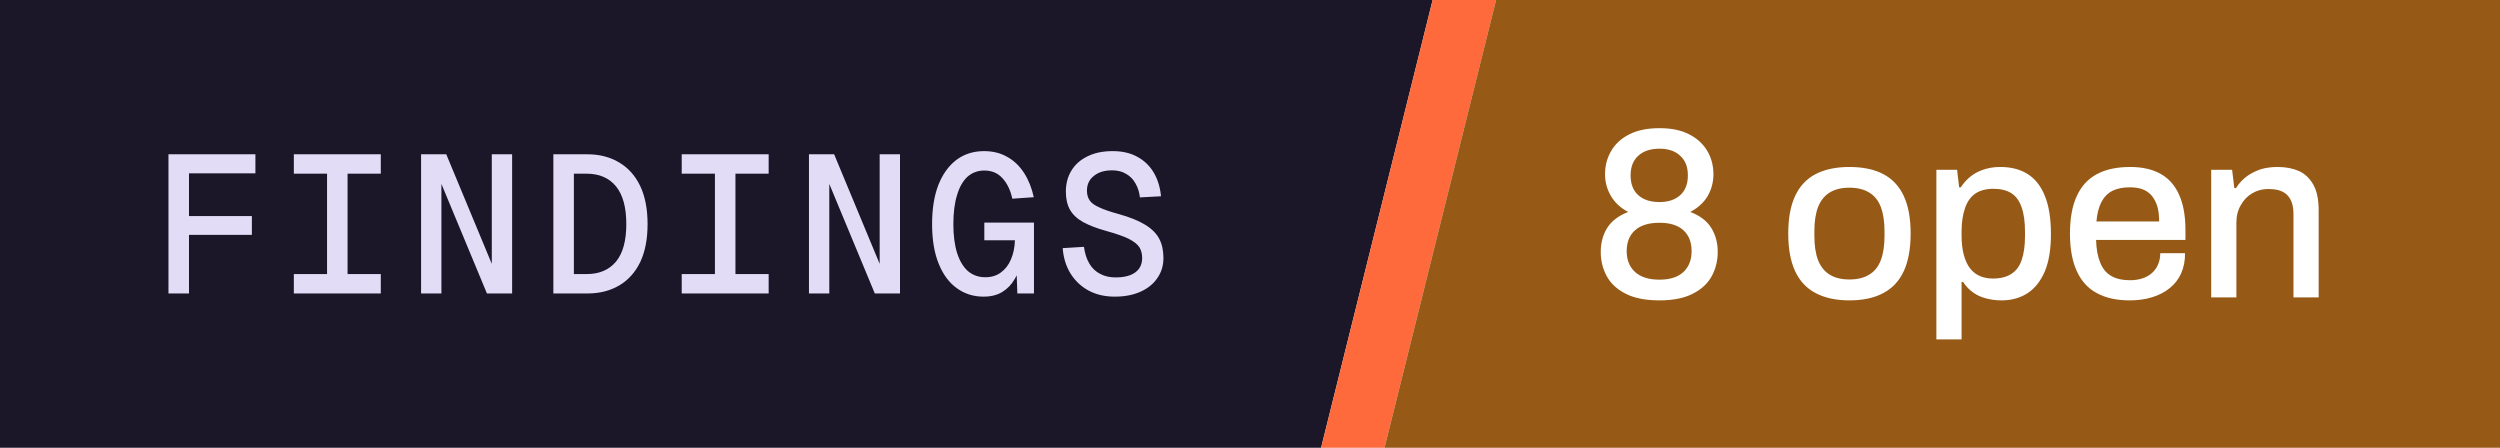
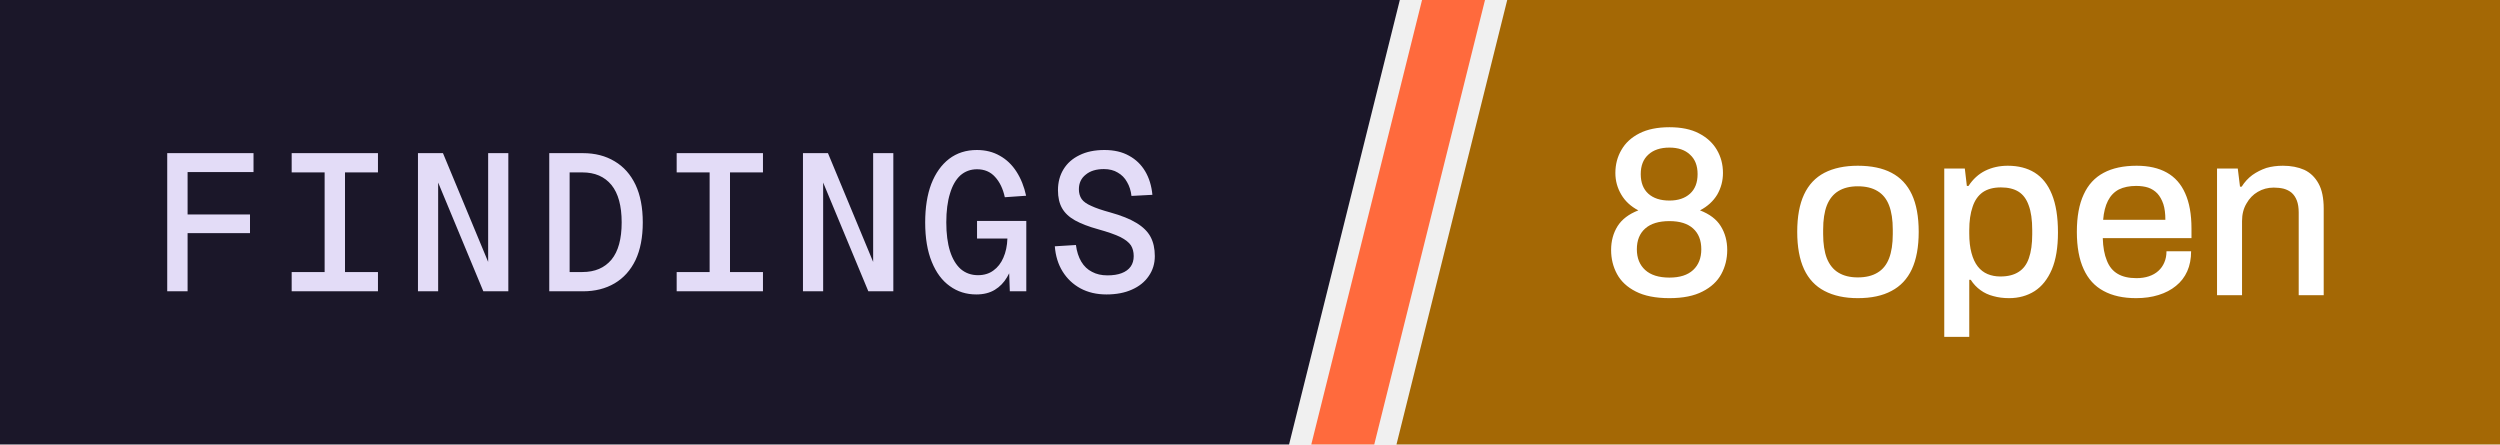
- <svg xmlns="http://www.w3.org/2000/svg" width="134" height="24" viewBox="0 0 134 24" role="img" aria-label="findings: 8 open">
+ <svg xmlns="http://www.w3.org/2000/svg" width="135" height="24" viewBox="0 0 135 24" role="img" aria-label="findings: 8 open">
  <style>.g{fill:#1B1729}.t{fill:#E3DCF7}.s{fill:#FF6A3D}@media (prefers-color-scheme:dark){.g{fill:#F4F1EC}.t{fill:#141210}.s{fill:#C0362C}}</style>
-   <path class="g" d="M0 0L76.79 0L70.81 24L0 24Z" />
+   <path class="g" d="M0 0L75.59 0L69.61 24L0 24Z" />
  <path class="t" d="M9.03 15.73L9.03 8.27L13.69 8.27L13.69 9.29L9.65 9.29L10.13 8.81L10.13 11.58L13.5 11.58L13.5 12.59L10.13 12.59L10.13 15.73ZM15.75 15.73L15.75 14.69L17.53 14.69L17.53 9.31L15.75 9.31L15.75 8.27L20.41 8.27L20.41 9.31L18.63 9.31L18.63 14.69L20.41 14.69L20.41 15.73ZM22.57 15.73L22.57 8.27L23.92 8.27L26.55 14.6L26.36 14.65L26.36 8.27L27.45 8.27L27.45 15.73L26.1 15.73L23.47 9.4L23.66 9.34L23.66 15.73ZM29.66 15.73L29.66 8.27L31.48 8.27Q32.46 8.27 33.19 8.71Q33.92 9.14 34.32 9.98Q34.71 10.81 34.71 12.01Q34.71 13.21 34.32 14.04Q33.92 14.87 33.19 15.3Q32.46 15.73 31.48 15.73ZM30.76 14.69L31.45 14.69Q32.46 14.69 33.02 14.02Q33.57 13.35 33.57 12.01Q33.57 10.67 33.02 9.99Q32.46 9.31 31.45 9.31L30.76 9.31ZM36.54 15.73L36.54 14.69L38.32 14.69L38.32 9.31L36.54 9.31L36.54 8.27L41.2 8.27L41.2 9.31L39.42 9.31L39.42 14.69L41.2 14.69L41.2 15.73ZM43.36 15.73L43.36 8.27L44.71 8.27L47.34 14.6L47.15 14.65L47.15 8.27L48.24 8.27L48.24 15.73L46.89 15.73L44.26 9.4L44.45 9.34L44.45 15.73ZM52.72 15.9Q51.91 15.9 51.29 15.45Q50.67 15.01 50.32 14.15Q49.96 13.28 49.96 12.01Q49.96 10.8 50.29 9.93Q50.63 9.06 51.25 8.58Q51.88 8.1 52.75 8.1Q53.45 8.1 53.99 8.41Q54.53 8.71 54.89 9.27Q55.25 9.83 55.41 10.57L54.26 10.65Q54.11 9.96 53.73 9.55Q53.36 9.14 52.76 9.14Q52.24 9.14 51.86 9.47Q51.49 9.81 51.3 10.45Q51.1 11.09 51.1 12.01Q51.1 12.92 51.3 13.56Q51.5 14.19 51.88 14.53Q52.27 14.86 52.81 14.86Q53.3 14.86 53.64 14.61Q53.99 14.36 54.18 13.92Q54.38 13.47 54.4 12.88L52.76 12.88L52.76 11.93L55.42 11.93L55.42 15.73L54.53 15.73L54.47 14.02L54.76 14.01Q54.64 14.54 54.38 14.97Q54.13 15.4 53.72 15.65Q53.31 15.9 52.72 15.9ZM59.75 15.9Q58.95 15.9 58.34 15.57Q57.74 15.24 57.38 14.66Q57.02 14.08 56.96 13.3L58.1 13.23Q58.17 13.76 58.39 14.13Q58.61 14.5 58.97 14.68Q59.32 14.87 59.8 14.87Q60.26 14.87 60.57 14.75Q60.89 14.63 61.06 14.39Q61.22 14.16 61.22 13.83Q61.22 13.49 61.07 13.25Q60.91 13.01 60.5 12.8Q60.09 12.6 59.3 12.38Q58.54 12.17 58.05 11.9Q57.57 11.63 57.35 11.24Q57.13 10.85 57.13 10.27Q57.13 9.63 57.43 9.14Q57.73 8.65 58.29 8.38Q58.85 8.1 59.64 8.1Q60.42 8.1 60.97 8.41Q61.52 8.71 61.84 9.25Q62.16 9.79 62.23 10.52L61.1 10.58Q61.05 10.15 60.86 9.83Q60.68 9.5 60.36 9.32Q60.05 9.13 59.61 9.13Q58.99 9.13 58.63 9.43Q58.26 9.72 58.26 10.22Q58.26 10.53 58.41 10.75Q58.56 10.96 58.93 11.12Q59.29 11.29 59.95 11.47Q60.85 11.72 61.37 12.04Q61.9 12.36 62.13 12.79Q62.36 13.22 62.36 13.83Q62.36 14.44 62.03 14.91Q61.71 15.38 61.12 15.64Q60.54 15.9 59.75 15.9Z" />
  <path class="s" d="M70.81 24L76.79 0L80.19 0L74.21 24Z" />
-   <path fill="#975A16" d="M80.19 0L134 0L134 24L74.21 24Z" />
-   <path fill="#FFFFFF" d="M88.95 16.1Q87.83 16.1 87.13 15.74Q86.44 15.39 86.12 14.8Q85.8 14.21 85.8 13.5Q85.8 12.77 86.15 12.21Q86.5 11.66 87.27 11.36Q86.66 11.04 86.35 10.51Q86.03 9.97 86.03 9.34Q86.03 8.65 86.36 8.09Q86.68 7.53 87.33 7.2Q87.98 6.87 88.95 6.87Q89.91 6.87 90.54 7.2Q91.18 7.53 91.51 8.09Q91.84 8.65 91.84 9.34Q91.84 9.97 91.53 10.51Q91.21 11.04 90.6 11.36Q91.38 11.66 91.72 12.21Q92.07 12.77 92.07 13.5Q92.07 14.21 91.75 14.8Q91.43 15.39 90.74 15.74Q90.05 16.1 88.95 16.1ZM88.95 14.99Q89.79 14.99 90.23 14.58Q90.67 14.17 90.67 13.46Q90.67 12.74 90.23 12.34Q89.79 11.94 88.95 11.94Q88.09 11.94 87.64 12.34Q87.19 12.74 87.19 13.46Q87.19 14.17 87.64 14.58Q88.09 14.99 88.95 14.99ZM88.95 10.83Q89.65 10.83 90.06 10.46Q90.47 10.09 90.47 9.4Q90.47 8.72 90.06 8.35Q89.66 7.97 88.95 7.97Q88.22 7.97 87.81 8.35Q87.4 8.72 87.4 9.4Q87.4 10.09 87.81 10.46Q88.22 10.83 88.95 10.83ZM99.12 16.1Q98.06 16.1 97.32 15.71Q96.59 15.33 96.22 14.54Q95.85 13.74 95.85 12.52Q95.85 11.29 96.22 10.5Q96.59 9.71 97.32 9.33Q98.06 8.95 99.12 8.95Q100.22 8.95 100.94 9.33Q101.67 9.71 102.04 10.5Q102.41 11.29 102.41 12.52Q102.41 13.74 102.04 14.54Q101.67 15.33 100.94 15.71Q100.22 16.1 99.12 16.1ZM99.12 14.98Q99.77 14.98 100.19 14.72Q100.61 14.47 100.81 13.95Q101.01 13.43 101.01 12.64L101.01 12.4Q101.01 11.61 100.81 11.09Q100.61 10.57 100.19 10.32Q99.77 10.06 99.12 10.06Q98.49 10.06 98.07 10.32Q97.66 10.57 97.45 11.09Q97.25 11.61 97.25 12.4L97.25 12.64Q97.25 13.43 97.45 13.95Q97.66 14.47 98.07 14.72Q98.49 14.98 99.12 14.98ZM103.79 18.19L103.79 9.1L104.9 9.1L105.01 10.04L105.1 10.04Q105.46 9.49 106 9.22Q106.55 8.95 107.22 8.95Q108.07 8.95 108.67 9.32Q109.28 9.7 109.6 10.49Q109.93 11.29 109.93 12.55Q109.93 13.77 109.6 14.55Q109.26 15.34 108.67 15.72Q108.07 16.1 107.29 16.1Q106.83 16.1 106.44 15.99Q106.05 15.89 105.75 15.67Q105.44 15.45 105.22 15.11L105.14 15.11L105.14 18.19ZM106.82 14.93Q107.43 14.93 107.81 14.68Q108.19 14.44 108.36 13.94Q108.54 13.43 108.54 12.65L108.54 12.42Q108.54 11.6 108.35 11.09Q108.17 10.58 107.8 10.35Q107.43 10.12 106.85 10.12Q106.25 10.12 105.87 10.38Q105.49 10.65 105.32 11.17Q105.14 11.69 105.14 12.43L105.14 12.61Q105.14 13.22 105.26 13.66Q105.38 14.11 105.6 14.39Q105.82 14.67 106.13 14.8Q106.44 14.93 106.82 14.93ZM114.15 16.1Q113.1 16.1 112.39 15.71Q111.68 15.33 111.32 14.54Q110.95 13.74 110.95 12.52Q110.95 11.29 111.32 10.5Q111.68 9.71 112.4 9.33Q113.11 8.95 114.18 8.95Q115.15 8.95 115.81 9.32Q116.47 9.69 116.8 10.44Q117.14 11.19 117.14 12.34L117.14 12.86L112.35 12.86Q112.37 13.59 112.57 14.07Q112.76 14.56 113.16 14.79Q113.55 15.02 114.17 15.02Q114.54 15.02 114.84 14.92Q115.14 14.82 115.35 14.63Q115.56 14.44 115.67 14.18Q115.79 13.91 115.79 13.57L117.12 13.57Q117.12 14.18 116.91 14.65Q116.7 15.12 116.3 15.44Q115.91 15.76 115.36 15.93Q114.82 16.1 114.15 16.1ZM112.37 11.87L115.73 11.87Q115.73 11.36 115.62 11.02Q115.5 10.67 115.3 10.45Q115.09 10.23 114.8 10.13Q114.52 10.04 114.15 10.04Q113.61 10.04 113.22 10.23Q112.84 10.43 112.63 10.84Q112.42 11.25 112.37 11.87ZM118.52 15.94L118.52 9.1L119.64 9.1L119.76 10.08L119.85 10.08Q120.09 9.7 120.43 9.45Q120.77 9.21 121.18 9.07Q121.59 8.95 122.08 8.95Q122.73 8.95 123.23 9.17Q123.72 9.4 124 9.91Q124.28 10.41 124.28 11.27L124.28 15.94L122.93 15.94L122.93 11.48Q122.93 11.09 122.83 10.83Q122.73 10.57 122.55 10.41Q122.37 10.26 122.12 10.19Q121.87 10.13 121.58 10.13Q121.11 10.13 120.72 10.36Q120.34 10.58 120.11 10.99Q119.87 11.39 119.87 11.94L119.87 15.94Z" />
+   <path fill="#A46805" d="M81.39 0L135 0L135 24L75.41 24Z" />
+   <path fill="#FFFFFF" d="M90.15 16.1Q89.03 16.1 88.33 15.74Q87.64 15.39 87.32 14.8Q87 14.21 87 13.5Q87 12.77 87.35 12.21Q87.7 11.66 88.47 11.36Q87.86 11.04 87.55 10.51Q87.23 9.97 87.23 9.34Q87.23 8.65 87.56 8.09Q87.88 7.53 88.53 7.2Q89.18 6.87 90.15 6.87Q91.11 6.87 91.74 7.2Q92.38 7.53 92.71 8.09Q93.04 8.65 93.04 9.34Q93.04 9.97 92.73 10.51Q92.41 11.04 91.8 11.36Q92.58 11.66 92.92 12.21Q93.27 12.77 93.27 13.5Q93.27 14.21 92.95 14.8Q92.63 15.39 91.94 15.74Q91.25 16.1 90.15 16.1ZM90.15 14.99Q90.99 14.99 91.43 14.58Q91.87 14.17 91.87 13.46Q91.87 12.74 91.43 12.34Q90.99 11.94 90.15 11.94Q89.29 11.94 88.84 12.34Q88.39 12.74 88.39 13.46Q88.39 14.17 88.84 14.58Q89.29 14.99 90.15 14.99ZM90.15 10.83Q90.85 10.83 91.26 10.46Q91.67 10.09 91.67 9.4Q91.67 8.72 91.26 8.35Q90.86 7.97 90.15 7.97Q89.42 7.97 89.01 8.35Q88.6 8.72 88.6 9.4Q88.6 10.09 89.01 10.46Q89.42 10.83 90.15 10.83ZM100.32 16.1Q99.26 16.1 98.52 15.71Q97.79 15.33 97.42 14.54Q97.05 13.74 97.05 12.52Q97.05 11.29 97.42 10.5Q97.79 9.71 98.52 9.33Q99.26 8.95 100.32 8.95Q101.42 8.95 102.14 9.33Q102.87 9.71 103.24 10.5Q103.61 11.29 103.61 12.52Q103.61 13.74 103.24 14.54Q102.87 15.33 102.14 15.71Q101.42 16.1 100.32 16.1ZM100.32 14.98Q100.97 14.98 101.39 14.72Q101.81 14.47 102.01 13.95Q102.21 13.43 102.21 12.64L102.21 12.4Q102.21 11.61 102.01 11.09Q101.81 10.57 101.39 10.32Q100.97 10.06 100.32 10.06Q99.69 10.06 99.27 10.32Q98.86 10.57 98.65 11.09Q98.45 11.61 98.45 12.4L98.45 12.64Q98.45 13.43 98.65 13.95Q98.86 14.47 99.27 14.72Q99.69 14.98 100.32 14.98ZM104.99 18.19L104.99 9.1L106.1 9.1L106.21 10.04L106.3 10.04Q106.66 9.49 107.2 9.22Q107.75 8.95 108.42 8.95Q109.27 8.95 109.87 9.32Q110.48 9.7 110.8 10.49Q111.13 11.29 111.13 12.55Q111.13 13.77 110.8 14.55Q110.46 15.34 109.87 15.72Q109.27 16.1 108.49 16.1Q108.03 16.1 107.64 15.99Q107.25 15.89 106.95 15.67Q106.64 15.45 106.42 15.11L106.34 15.11L106.34 18.19ZM108.02 14.93Q108.63 14.93 109.01 14.68Q109.39 14.44 109.56 13.94Q109.74 13.43 109.74 12.65L109.74 12.42Q109.74 11.6 109.55 11.09Q109.37 10.58 109 10.35Q108.63 10.12 108.05 10.12Q107.45 10.12 107.07 10.38Q106.69 10.65 106.52 11.17Q106.34 11.69 106.34 12.43L106.34 12.61Q106.34 13.22 106.46 13.66Q106.58 14.11 106.8 14.39Q107.02 14.67 107.33 14.8Q107.64 14.93 108.02 14.93ZM115.35 16.1Q114.3 16.1 113.59 15.71Q112.88 15.33 112.52 14.54Q112.15 13.74 112.15 12.52Q112.15 11.29 112.52 10.5Q112.88 9.71 113.6 9.33Q114.31 8.95 115.38 8.95Q116.35 8.95 117.01 9.32Q117.67 9.69 118 10.44Q118.34 11.19 118.34 12.34L118.34 12.86L113.55 12.86Q113.57 13.59 113.77 14.07Q113.96 14.56 114.36 14.79Q114.75 15.02 115.37 15.02Q115.74 15.02 116.04 14.92Q116.34 14.82 116.55 14.63Q116.76 14.44 116.87 14.18Q116.99 13.91 116.99 13.57L118.32 13.57Q118.32 14.18 118.11 14.65Q117.9 15.12 117.5 15.44Q117.11 15.76 116.56 15.93Q116.02 16.1 115.35 16.1ZM113.57 11.87L116.93 11.87Q116.93 11.36 116.82 11.02Q116.7 10.67 116.5 10.45Q116.29 10.23 116 10.13Q115.72 10.04 115.35 10.04Q114.81 10.04 114.42 10.23Q114.04 10.43 113.83 10.84Q113.62 11.25 113.57 11.87ZM119.72 15.94L119.72 9.1L120.84 9.1L120.96 10.08L121.05 10.08Q121.29 9.7 121.63 9.45Q121.97 9.21 122.38 9.07Q122.79 8.95 123.28 8.95Q123.93 8.95 124.43 9.17Q124.92 9.4 125.2 9.91Q125.48 10.41 125.48 11.27L125.48 15.94L124.13 15.94L124.13 11.48Q124.13 11.09 124.03 10.83Q123.93 10.57 123.75 10.41Q123.57 10.26 123.32 10.19Q123.07 10.13 122.78 10.13Q122.31 10.13 121.92 10.36Q121.54 10.58 121.31 10.99Q121.07 11.39 121.07 11.94L121.07 15.94Z" />
</svg>
